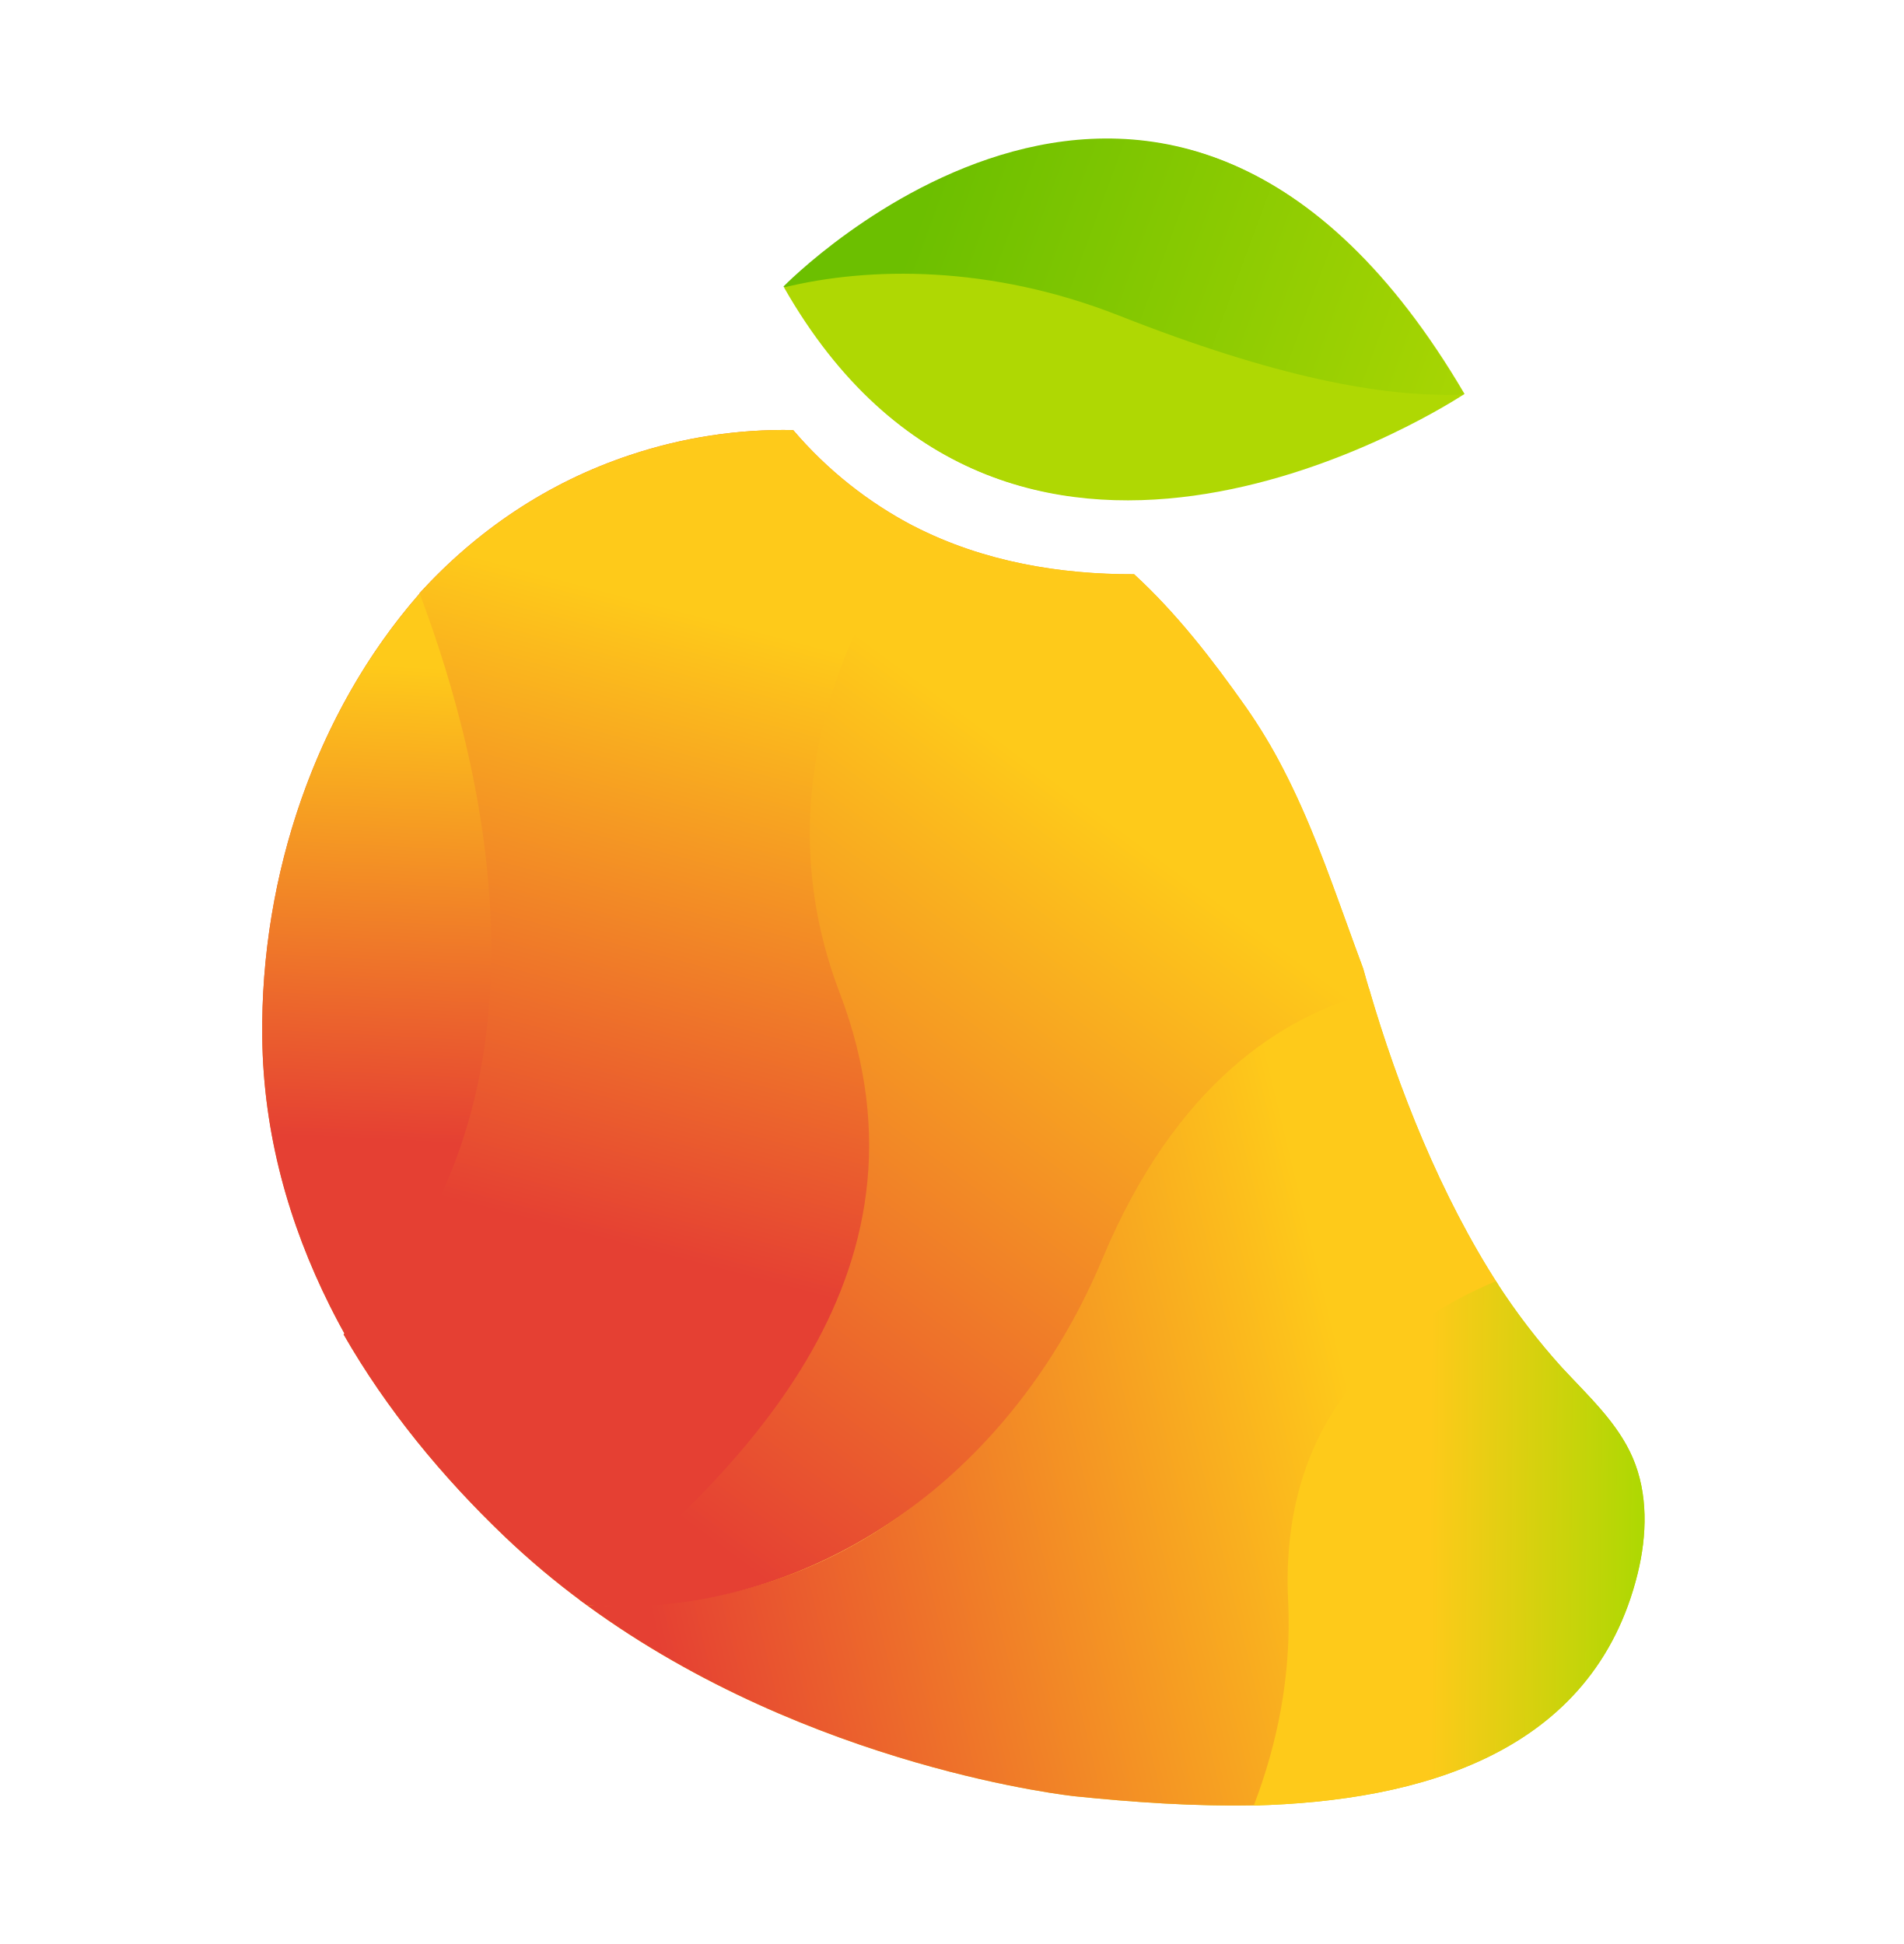
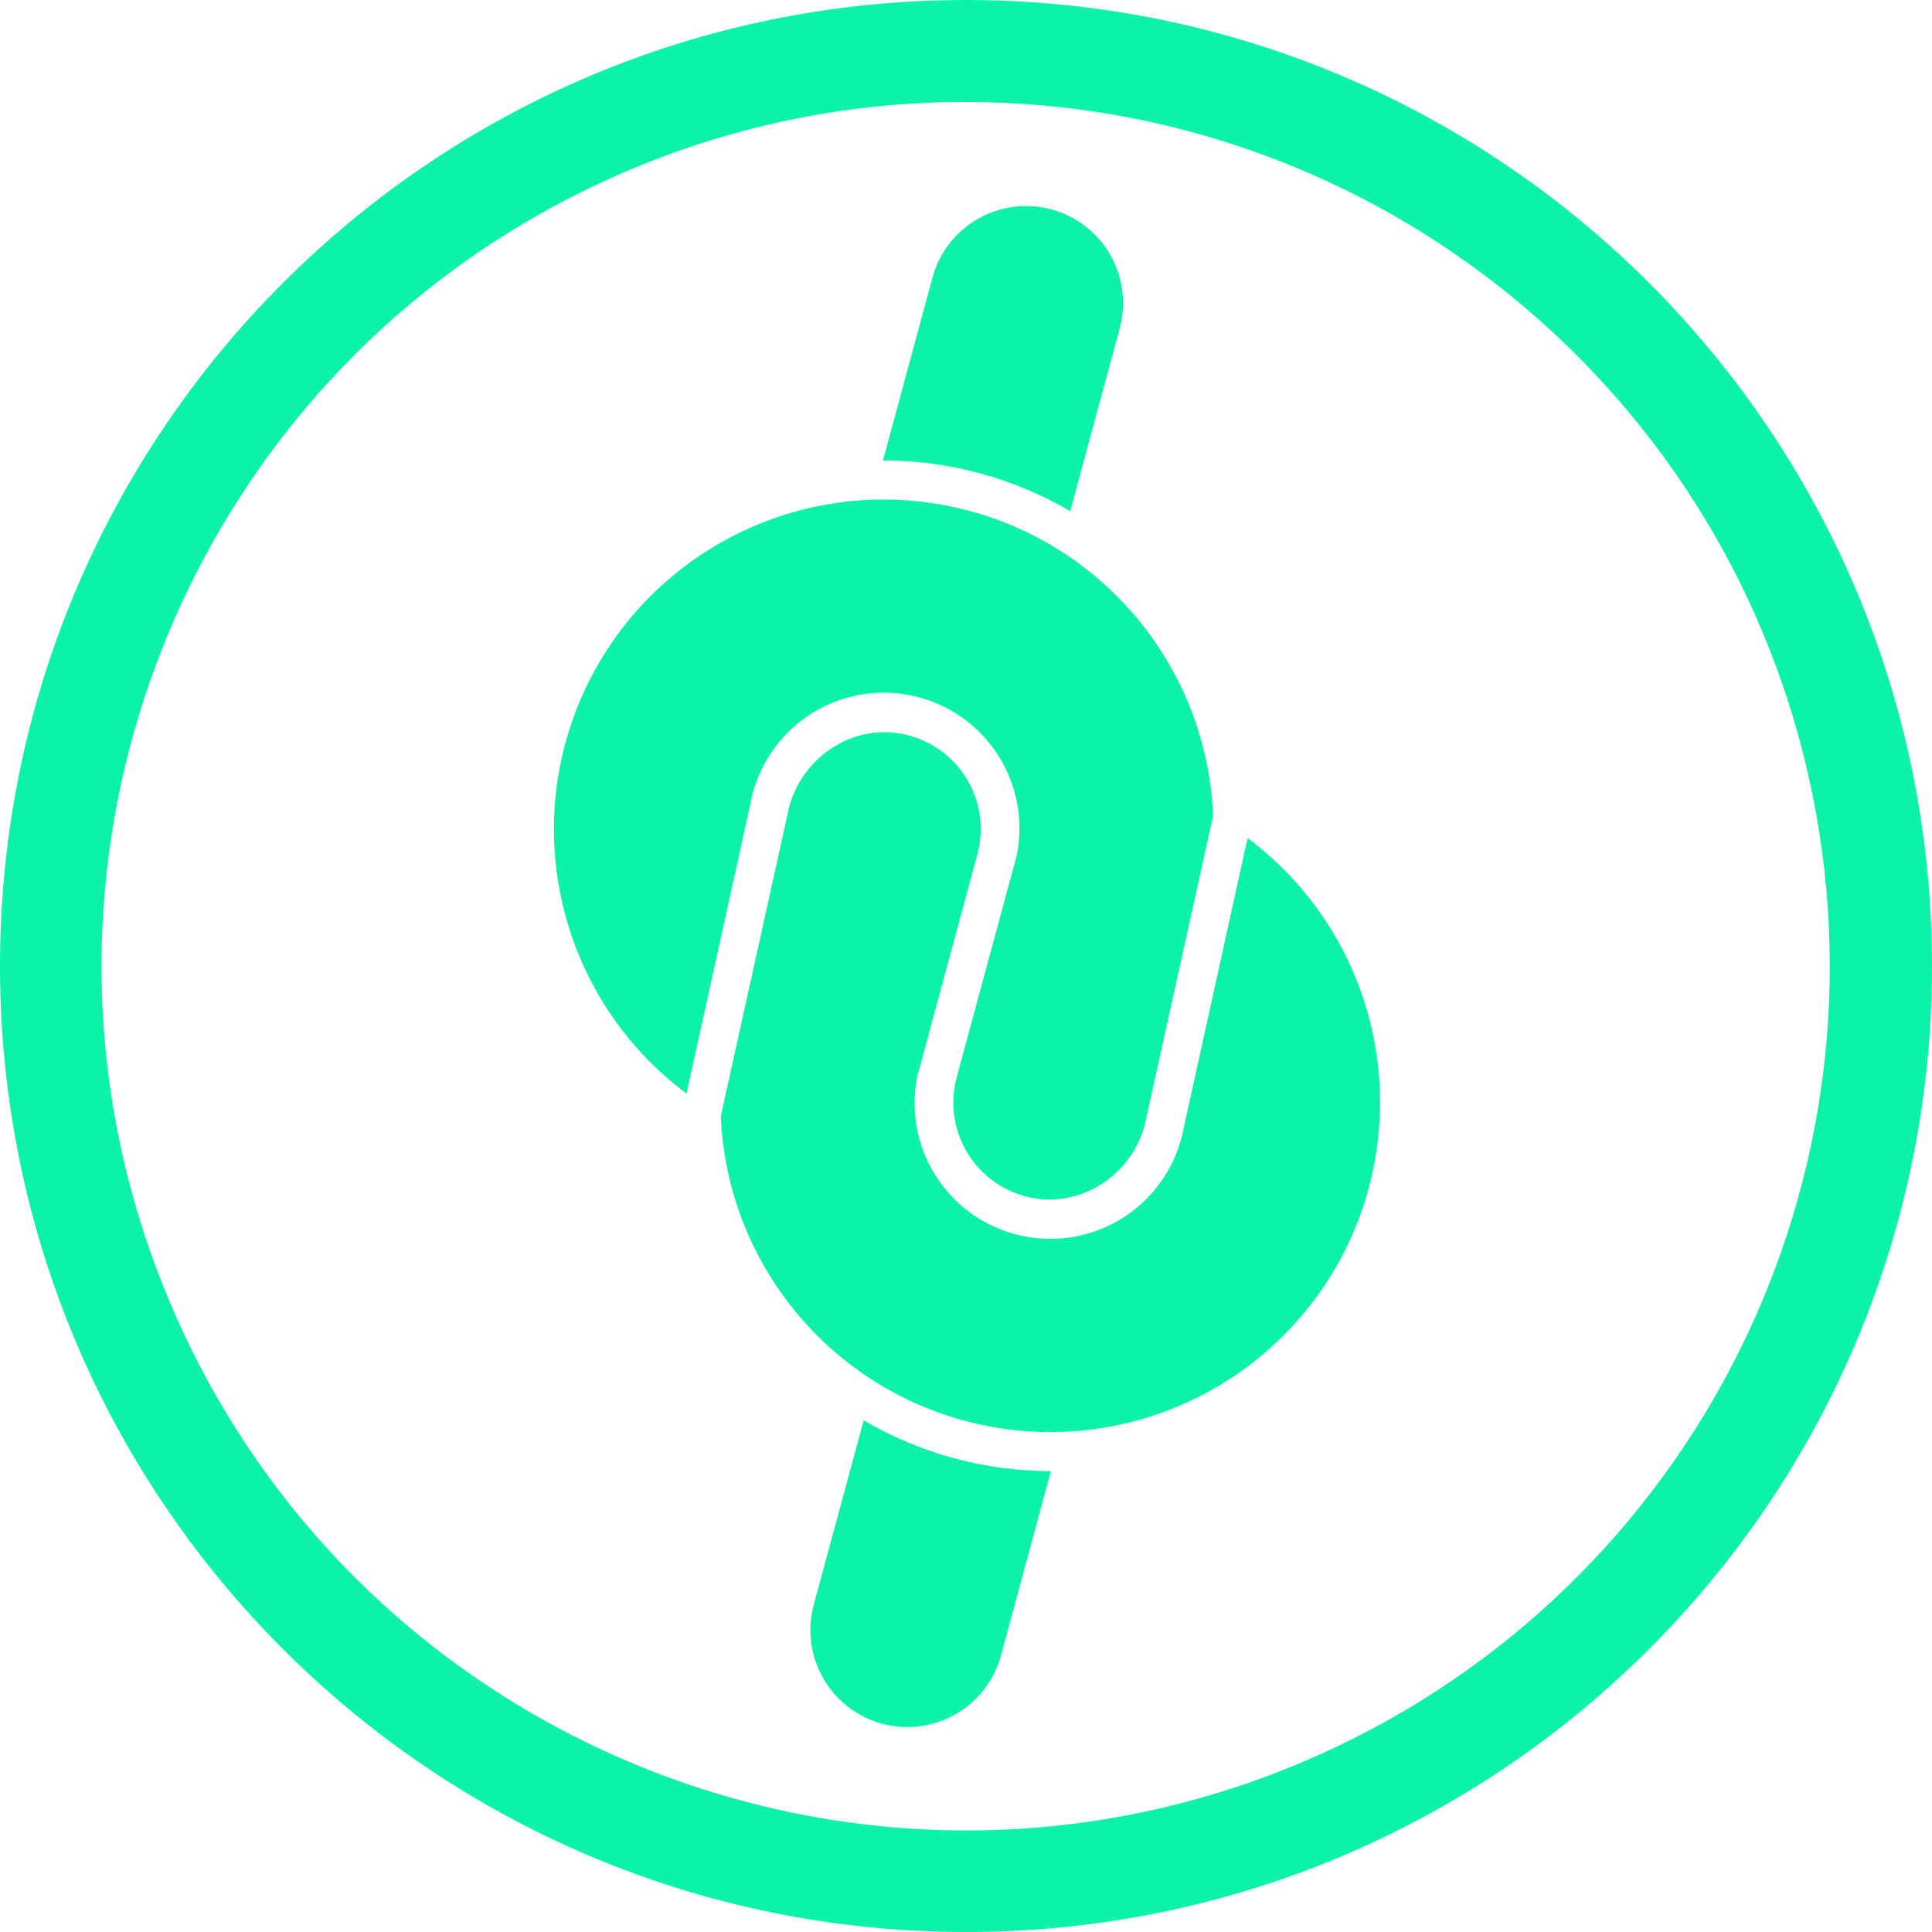
- <svg xmlns="http://www.w3.org/2000/svg" width="985" height="1006" viewBox="0 0 985 1006" fill="none">
-   <path fill-rule="evenodd" clip-rule="evenodd" d="M472.746 272.289C472.751 272.283 472.755 272.276 472.76 272.27C509.05 290.89 548.76 297.27 586.76 297.16C608.84 317.44 627.21 341.26 644.47 365.72C651.627 375.937 658.082 386.628 663.79 397.72C676.989 423.136 686.696 450.028 696.518 477.237C699.398 485.217 702.289 493.225 705.28 501.23C706.217 504.656 707.196 508.084 708.217 511.514L708.27 511.5C723.44 563.53 745.59 619.11 775.27 665L775.241 665.012C785.058 680.087 796.055 694.361 808.13 707.7C810.506 710.27 812.936 712.816 815.369 715.365L815.37 715.366L815.371 715.367L815.374 715.37C826.742 727.28 838.19 739.274 844.68 754.28C852.76 772.98 852.14 794.49 847.28 814.28C824.35 907.56 734.52 932.07 648.67 934.33L648.711 934.223C616.522 934.864 584.556 932.465 556.21 929.56C556.21 929.56 419.5 915.41 303.62 830.69L299.88 827.91C299.88 827.91 299.88 827.91 299.881 827.909C286.355 817.83 273.451 806.941 261.24 795.3C228.76 764.3 199.86 729.14 177.76 690.54C177.908 690.392 178.055 690.243 178.203 690.095C175.587 685.388 173.079 680.633 170.68 675.83C149.3 633.04 136.27 586.46 135.68 536.95C134.674 453.873 163.095 368.795 217.118 307.113C217.098 307.062 217.079 307.011 217.06 306.96C246.31 274.92 282.87 249.75 326.15 235.42C353.283 226.354 381.768 222.001 410.37 222.55C427.775 242.987 448.954 259.874 472.746 272.289ZM406.153 815.85C425.711 808.711 444.24 799.11 461.518 787.279C444.131 799.029 425.575 808.637 406.153 815.85Z" fill="url(#paint0_linear)" />
-   <path fill-rule="evenodd" clip-rule="evenodd" d="M756.498 204.628C756.512 204.628 756.526 204.628 756.54 204.627L757.72 203.867C605.3 -56.133 406 148.567 406 148.567L406.285 149.068C406.273 149.071 406.262 149.074 406.25 149.077C520.856 350.01 738.664 216.087 756.498 204.628Z" fill="url(#paint1_linear)" />
-   <path d="M567.56 652.44C525.56 752.84 444.92 819.32 347.22 829.39C345.12 829.67 318.38 831.78 303.62 830.69C419.5 915.41 556.21 929.56 556.21 929.56C585.48 932.56 618.61 935.02 651.86 934.15C663.57 903.58 670.16 868.58 668.27 828.87C663.88 736.64 717.36 689.29 775.27 665C745.59 619.11 723.44 563.53 708.27 511.5C663.05 523.53 605.62 561.36 567.56 652.44Z" fill="url(#paint2_linear)" />
-   <path d="M666.44 828.22C668.34 867.93 660.38 903.76 648.67 934.33C734.52 932.07 824.35 907.56 847.28 814.28C852.14 794.49 852.76 772.98 844.68 754.28C836.8 736.06 821.61 722.28 808.13 707.7C795.519 693.769 784.084 678.818 773.94 663C716.08 687.3 662.05 736 666.44 828.22Z" fill="url(#paint3_linear)" />
-   <path d="M705.28 501.23C692.09 465.93 680.86 430.59 663.79 397.72C658.082 386.628 651.627 375.937 644.47 365.72C627.21 341.26 608.84 317.44 586.76 297.16C548.76 297.27 509.05 290.89 472.76 272.27C436 324.41 393.94 412.86 432.44 513.82C489.29 662.92 373.92 764.82 299.88 827.91L303.62 830.69C317.502 831.773 331.455 831.573 345.3 830.09C442.99 820.01 528.3 751.93 570.3 651.54C608.37 560.46 663.75 525.86 708.91 513.82C707.637 509.62 706.427 505.423 705.28 501.23Z" fill="url(#paint4_linear)" />
-   <path d="M221.09 302.67C164.49 364.67 134.65 451.86 135.68 536.95C136.27 586.46 149.3 633.04 170.68 675.83C173.887 682.25 177.287 688.583 180.88 694.83C299.87 575.39 256.88 397.42 221.09 302.67Z" fill="url(#paint5_linear)" />
-   <path d="M434.44 513.82C395.94 412.82 437.06 324.95 473.77 272.82C449.561 260.357 428.024 243.28 410.37 222.55C381.768 222.001 353.283 226.354 326.15 235.42C282.87 249.75 246.31 274.92 217.06 306.96C252.06 399.63 294.12 573.72 177.76 690.54C199.86 729.14 228.76 764.3 261.24 795.3C274.051 807.513 287.625 818.899 301.88 829.39C375.92 766.33 491.29 662.92 434.44 513.82Z" fill="url(#paint6_linear)" />
-   <path d="M578 165.13C658.57 196.92 715 205.53 755.91 204.3L757.09 203.54C604.67 -56.46 405.37 148.24 405.37 148.24L405.66 148.75C448.65 141.13 511.13 138.76 578 165.13Z" fill="url(#paint7_linear)" />
-   <path d="M579 163.33C512.17 137 449.33 138 405.62 148.75C520.23 349.69 738.05 215.75 755.87 204.3C714.93 205.53 659.57 195.12 579 163.33Z" fill="url(#paint8_linear)" />
+ <svg xmlns="http://www.w3.org/2000/svg" id="Layer_1" data-name="Layer 1" viewBox="0 0 644 644">
  <defs>
-     <linearGradient id="paint0_linear" x1="46.5" y1="344.5" x2="978.5" y2="903" gradientUnits="userSpaceOnUse">
-       <stop stop-color="#E54033" />
-       <stop offset="0.49" stop-color="#FECA1A" />
-       <stop offset="1" stop-color="#AFD803" />
-     </linearGradient>
-     <linearGradient id="paint1_linear" x1="263767" y1="31225.5" x2="205421" y2="-28791.6" gradientUnits="userSpaceOnUse">
-       <stop offset="0.15" stop-color="#6CBF00" />
-       <stop offset="1" stop-color="#AFD803" />
-     </linearGradient>
-     <linearGradient id="paint2_linear" x1="207.43" y1="837.73" x2="791.43" y2="695.73" gradientUnits="userSpaceOnUse">
-       <stop offset="0.21" stop-color="#E54033" />
-       <stop offset="0.84" stop-color="#FECA1A" />
-     </linearGradient>
-     <linearGradient id="paint3_linear" x1="667.54" y1="798.34" x2="847.74" y2="799.69" gradientUnits="userSpaceOnUse">
-       <stop stop-color="#FECA1A" />
-       <stop offset="0.4" stop-color="#FECA1A" />
-       <stop offset="1" stop-color="#AFD803" />
-     </linearGradient>
-     <linearGradient id="paint4_linear" x1="259.65" y1="841.37" x2="629.1" y2="341.2" gradientUnits="userSpaceOnUse">
-       <stop offset="0.16" stop-color="#E54033" />
-       <stop offset="0.84" stop-color="#FECA1A" />
-     </linearGradient>
-     <linearGradient id="paint5_linear" x1="205.85" y1="344.39" x2="189.49" y2="667.45" gradientUnits="userSpaceOnUse">
-       <stop stop-color="#FECA1A" />
-       <stop offset="0.76" stop-color="#E54033" />
-     </linearGradient>
-     <linearGradient id="paint6_linear" x1="386.58" y1="260.5" x2="287.91" y2="635.17" gradientUnits="userSpaceOnUse">
-       <stop offset="0.16" stop-color="#FECA1A" />
-       <stop offset="1" stop-color="#E54033" />
-     </linearGradient>
-     <linearGradient id="paint7_linear" x1="424.8" y1="81.12" x2="790.13" y2="215.78" gradientUnits="userSpaceOnUse">
-       <stop offset="0.15" stop-color="#6CBF00" />
-       <stop offset="1" stop-color="#AFD803" />
-     </linearGradient>
-     <linearGradient id="paint8_linear" x1="263766" y1="31225.2" x2="205420" y2="-28791.9" gradientUnits="userSpaceOnUse">
-       <stop offset="0.15" stop-color="#6CBF00" />
-       <stop offset="1" stop-color="#AFD803" />
-     </linearGradient>
+     <style>.cls-1{fill:#0cf2a8;}</style>
  </defs>
+   <path class="cls-1" d="M322,34A288.08,288.08,0,0,1,434.09,587.38,288.08,288.08,0,0,1,209.91,56.62,286.13,286.13,0,0,1,322,34m0-34C144.16,0,0,144.16,0,322S144.16,644,322,644,644,499.84,644,322,499.84,0,322,0Z" />
+   <path class="cls-1" d="M356.73,170.39,373.3,109.2a32.33,32.33,0,0,0-62.41-16.9l-16.57,61.19A123.39,123.39,0,0,1,356.73,170.39Z" />
+   <path class="cls-1" d="M287.89,473.46l-16.57,61.19a32.33,32.33,0,1,0,62.41,16.9l16.57-61.18A123.4,123.4,0,0,1,287.89,473.46Z" />
+   <path class="cls-1" d="M444,310.31a109.62,109.62,0,0,0-28.14-30.94l-21.38,97h0a45.22,45.22,0,1,1-88.69-17.7l20-73.85A32.33,32.33,0,0,0,302.39,245c-17.22-4.33-34.6,6.72-39.3,23.83h0L240.27,372.05A109.92,109.92,0,1,0,444,310.31Z" />
+   <path class="cls-1" d="M250.06,268.22a45.23,45.23,0,1,1,88.84,17l-20,73.86a32.34,32.34,0,0,0,23.24,39.79c17.26,4.39,34.75-6.58,39.41-23.78l22.82-103.17a109.91,109.91,0,1,0-175.53,92.61Z" />
</svg>
